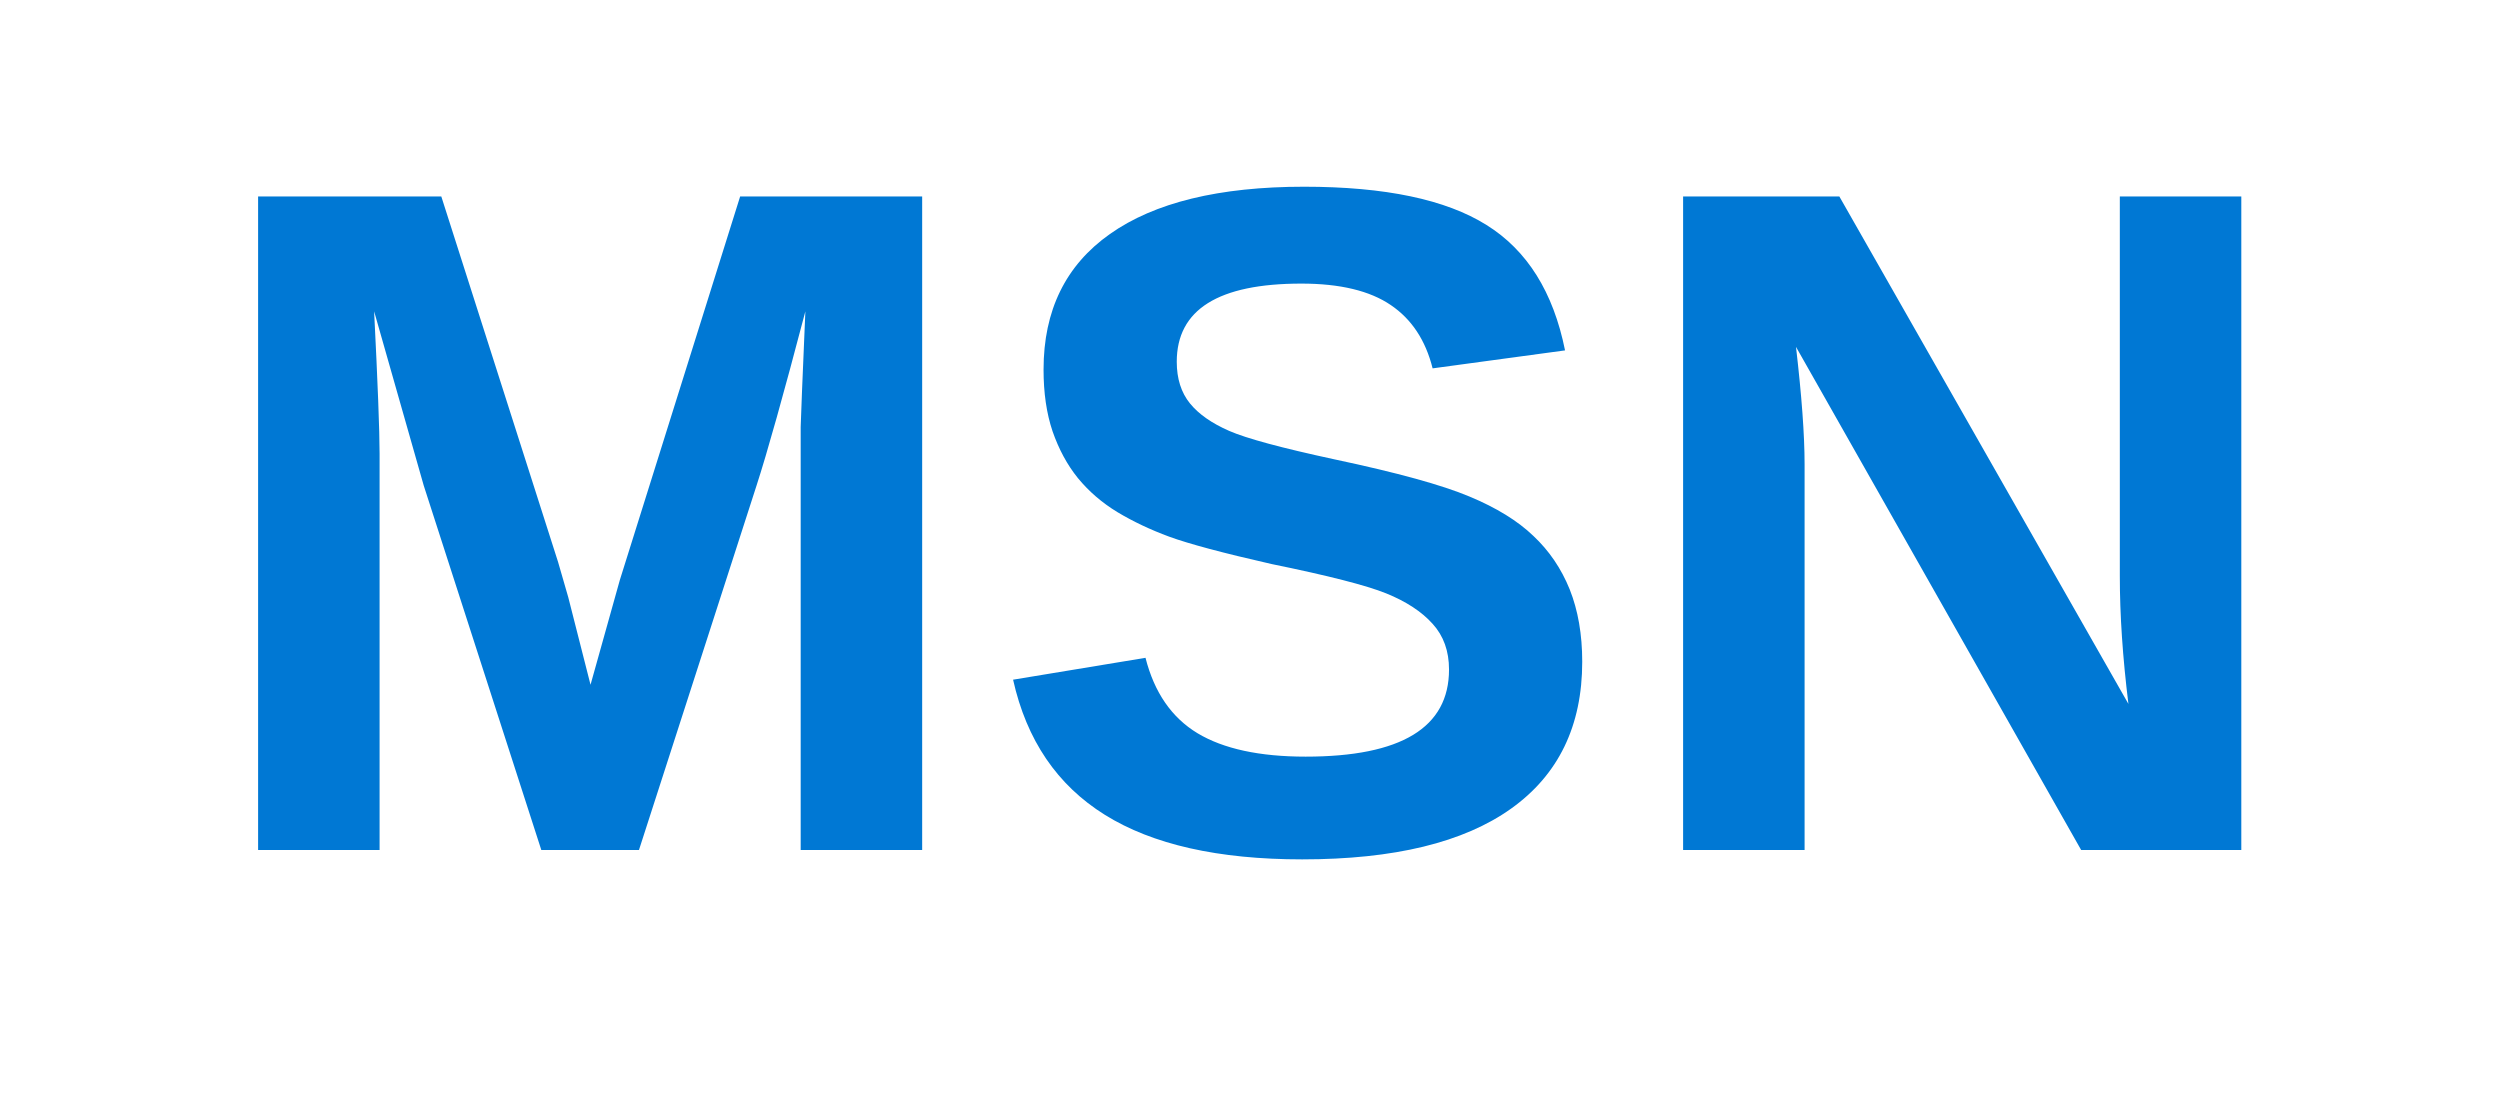
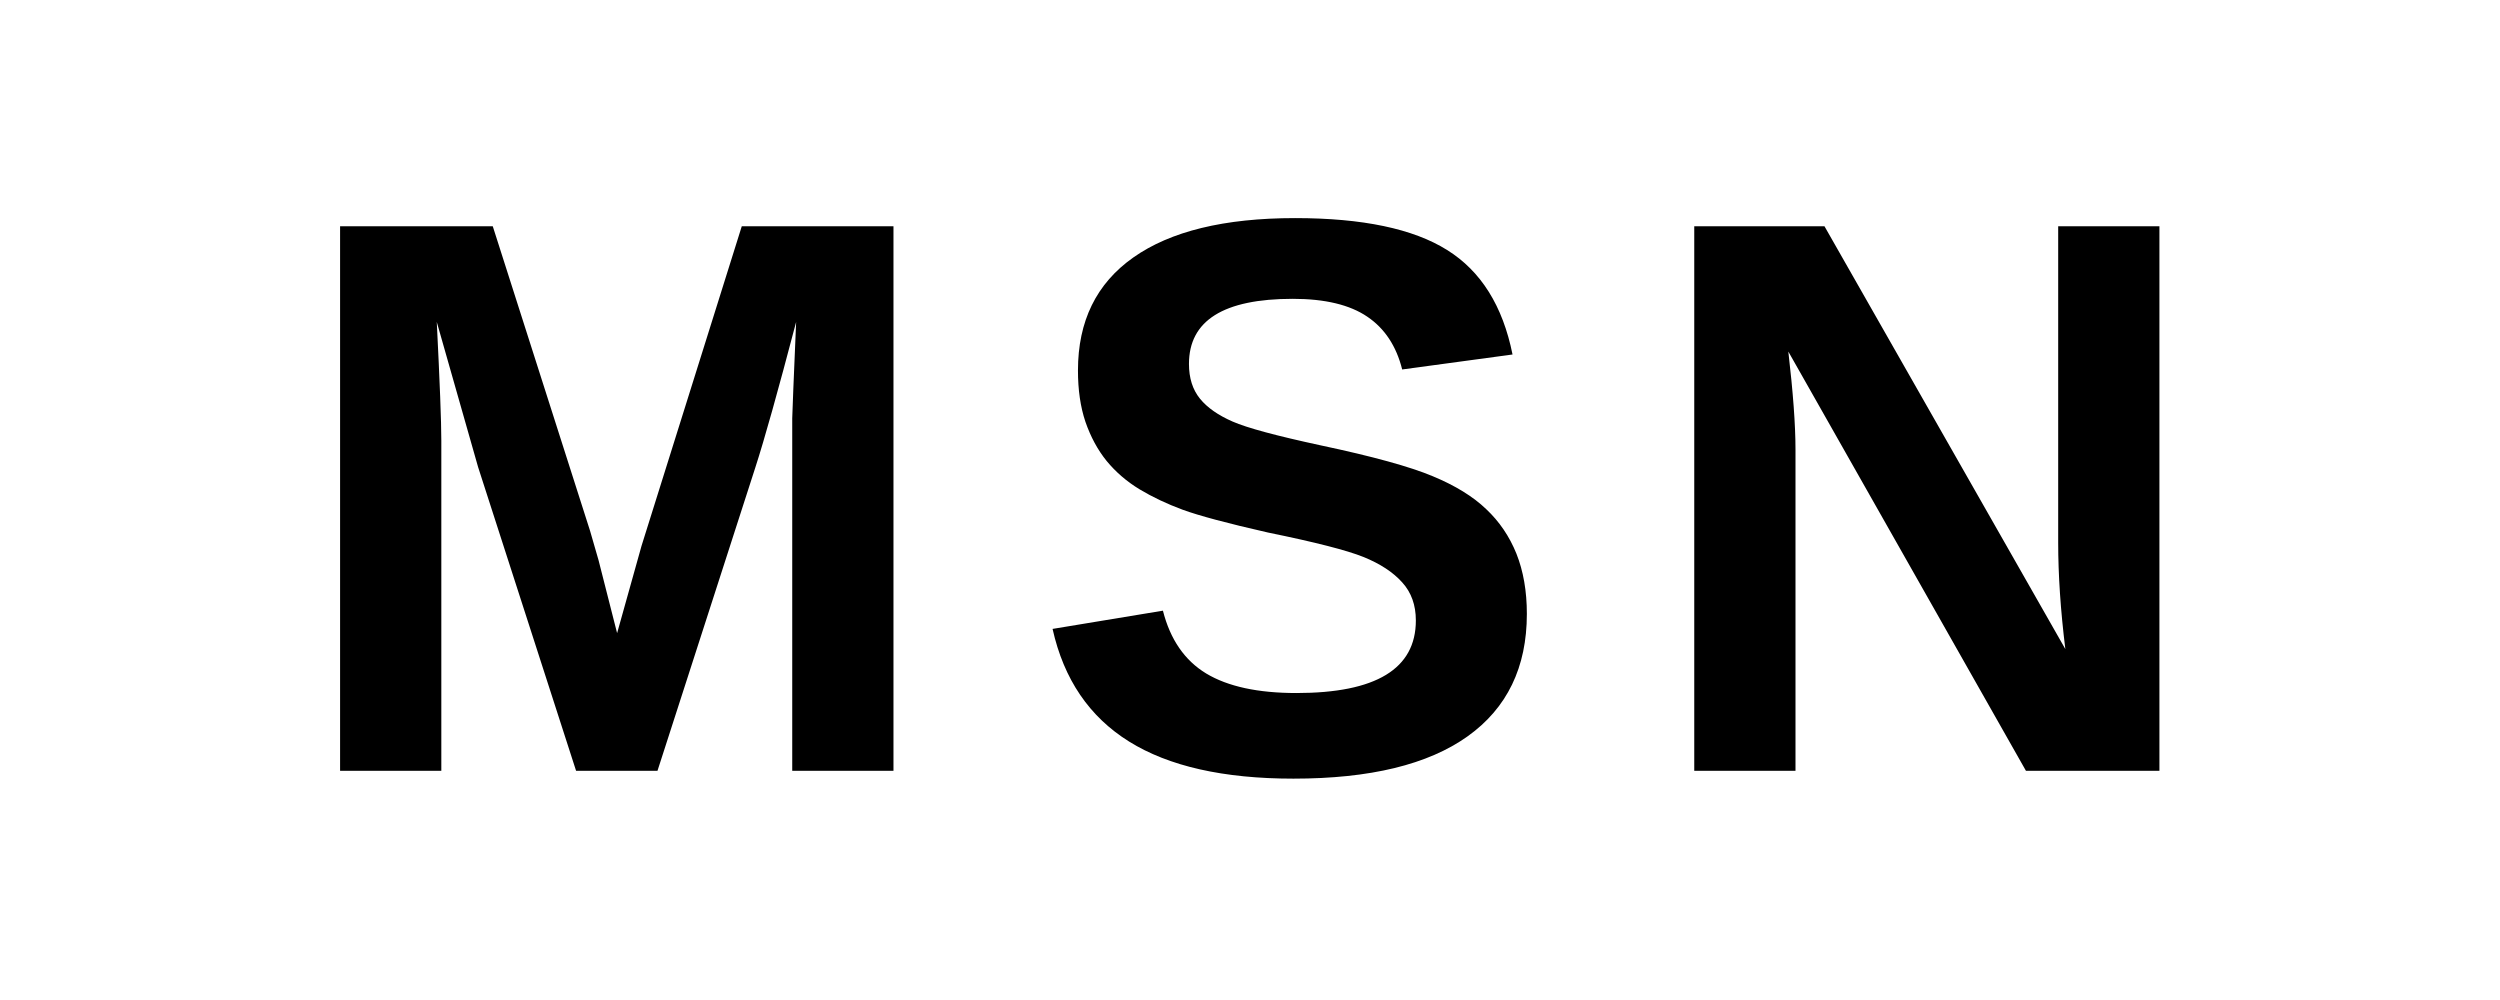
- <svg xmlns="http://www.w3.org/2000/svg" viewBox="0 0 100 44" role="img" aria-label="MSN">
-   <text x="50" y="34" text-anchor="middle" font-family="Arial, Helvetica, sans-serif" font-size="38" font-weight="700" fill="#0078D4">MSN</text>
+ <svg xmlns="http://www.w3.org/2000/svg" viewBox="0 0 120 48" role="img" aria-label="MSN">
+   <rect width="120" height="48" fill="none" />
+   <text x="60" y="37" text-anchor="middle" font-family="Segoe UI,Arial,Helvetica,sans-serif" font-size="38" font-weight="700" letter-spacing="4" fill="currentColor">MSN</text>
</svg>
